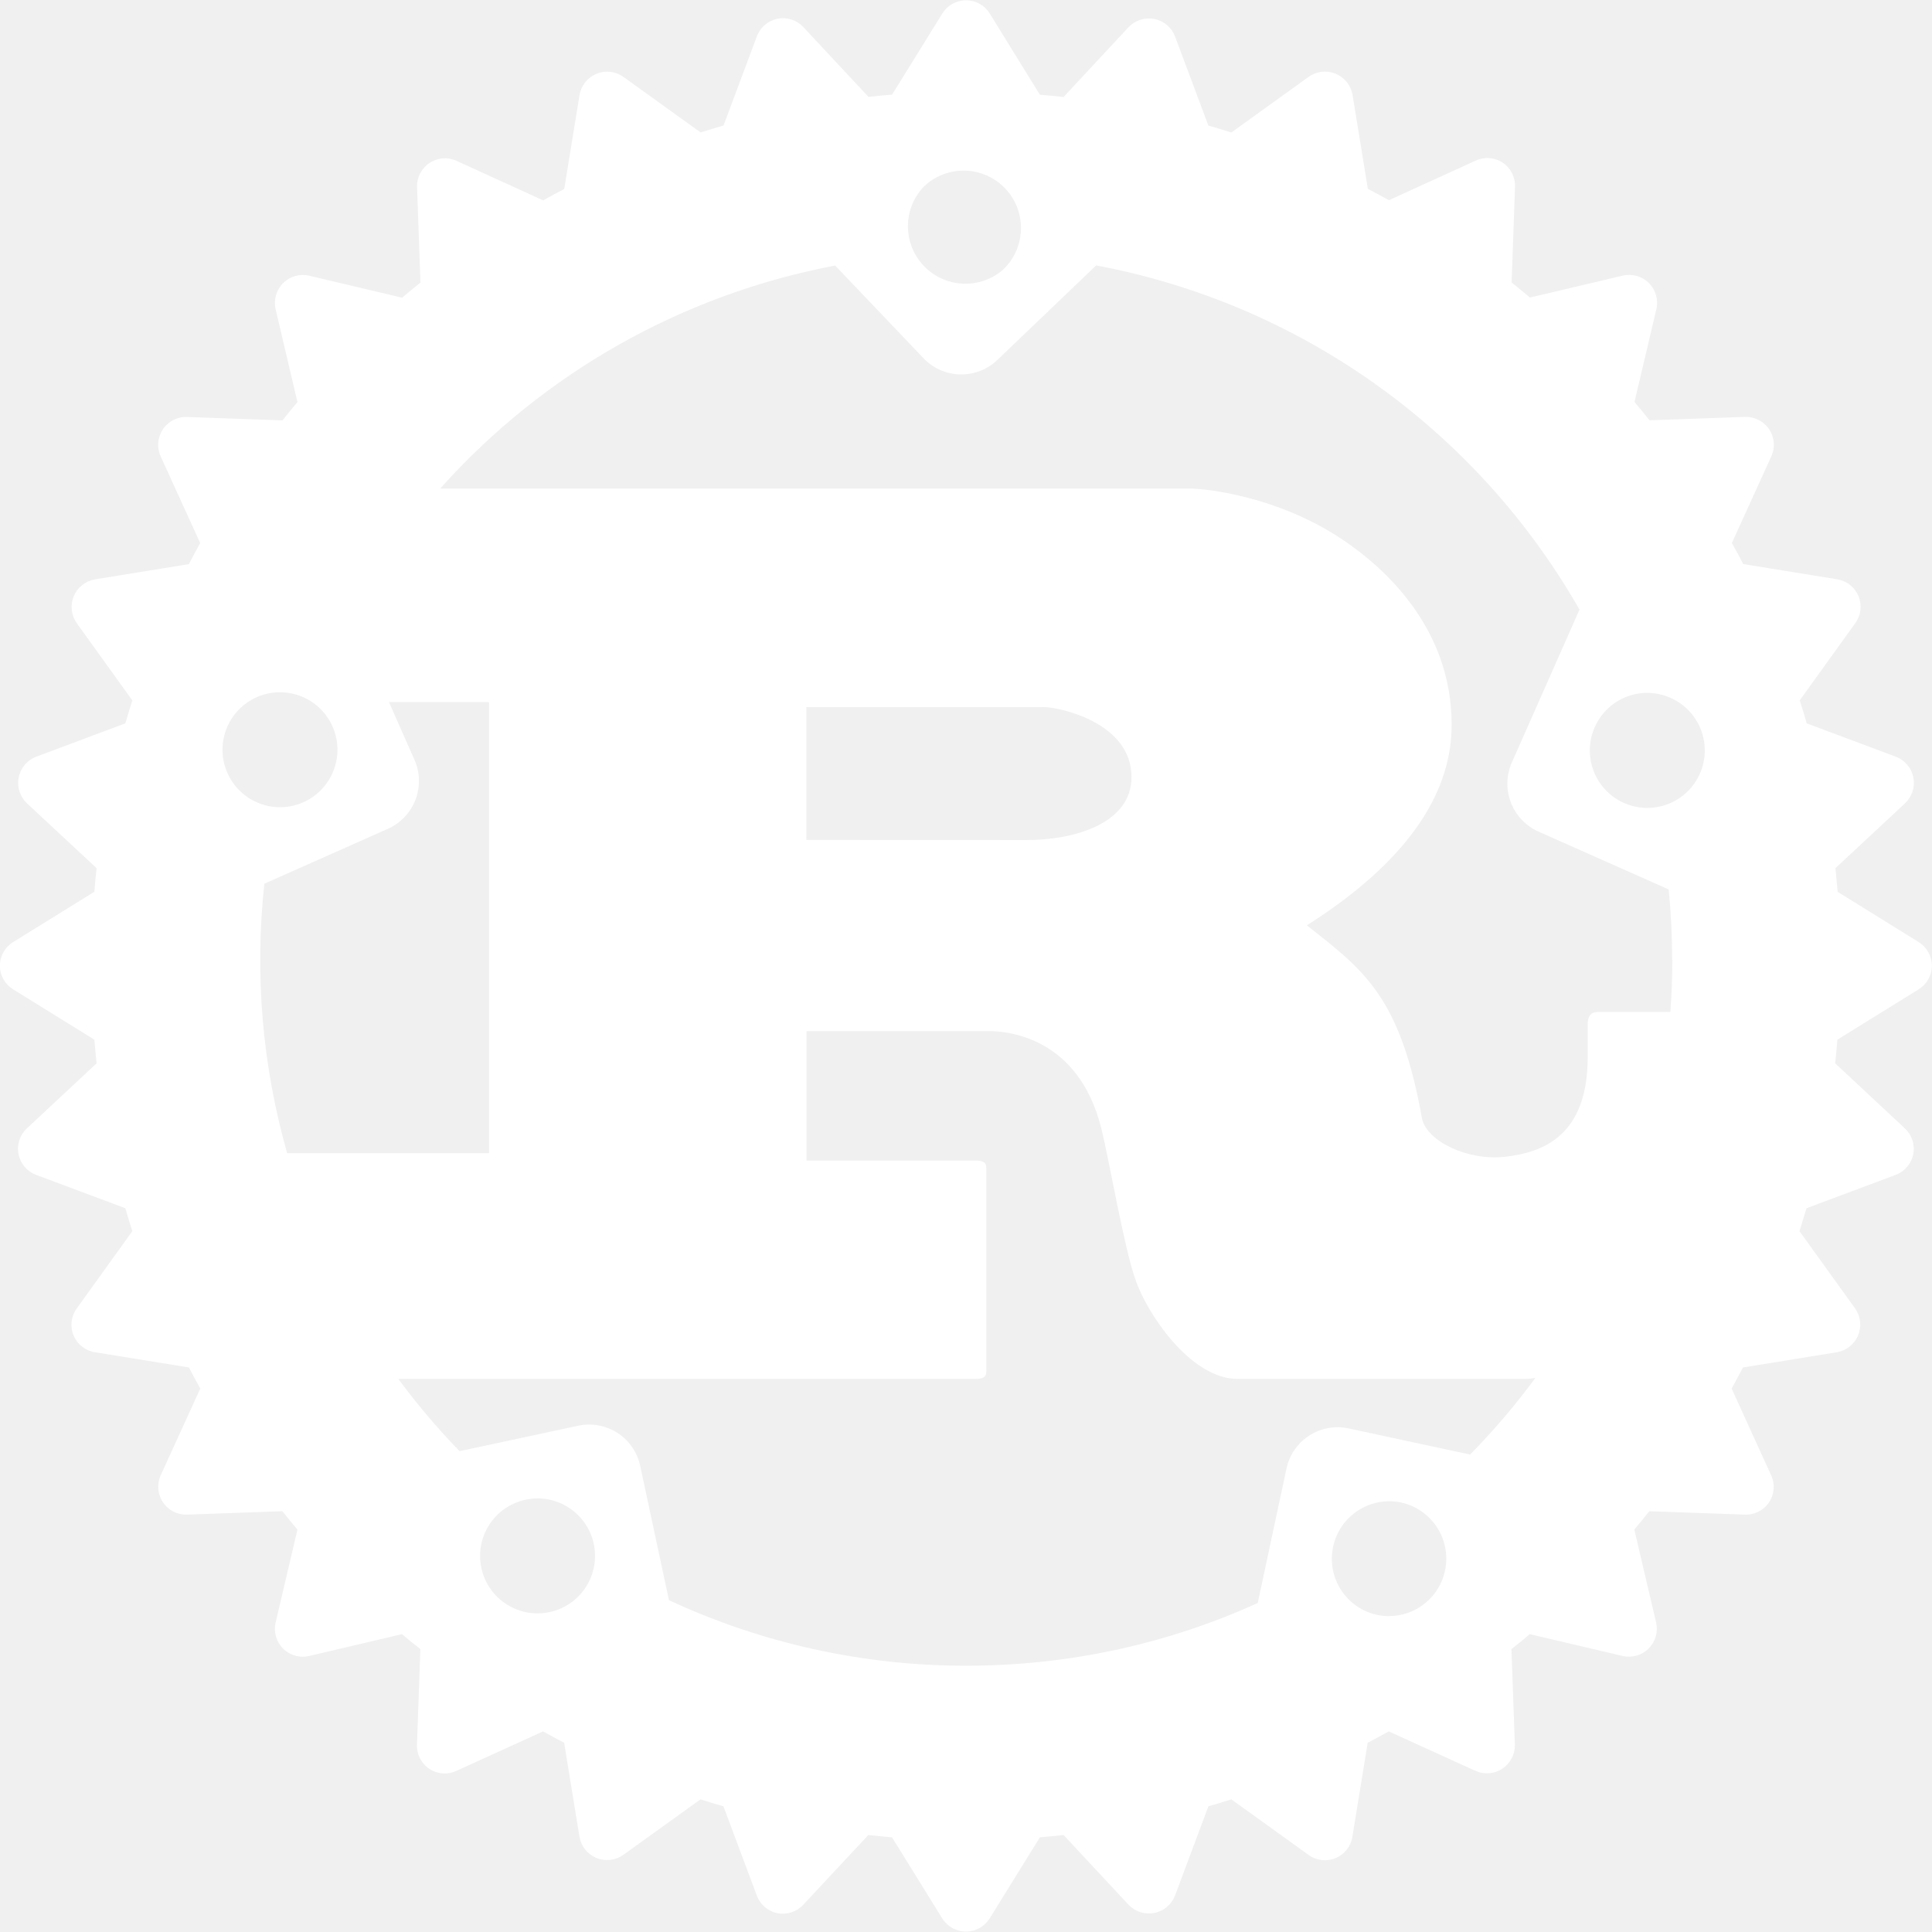
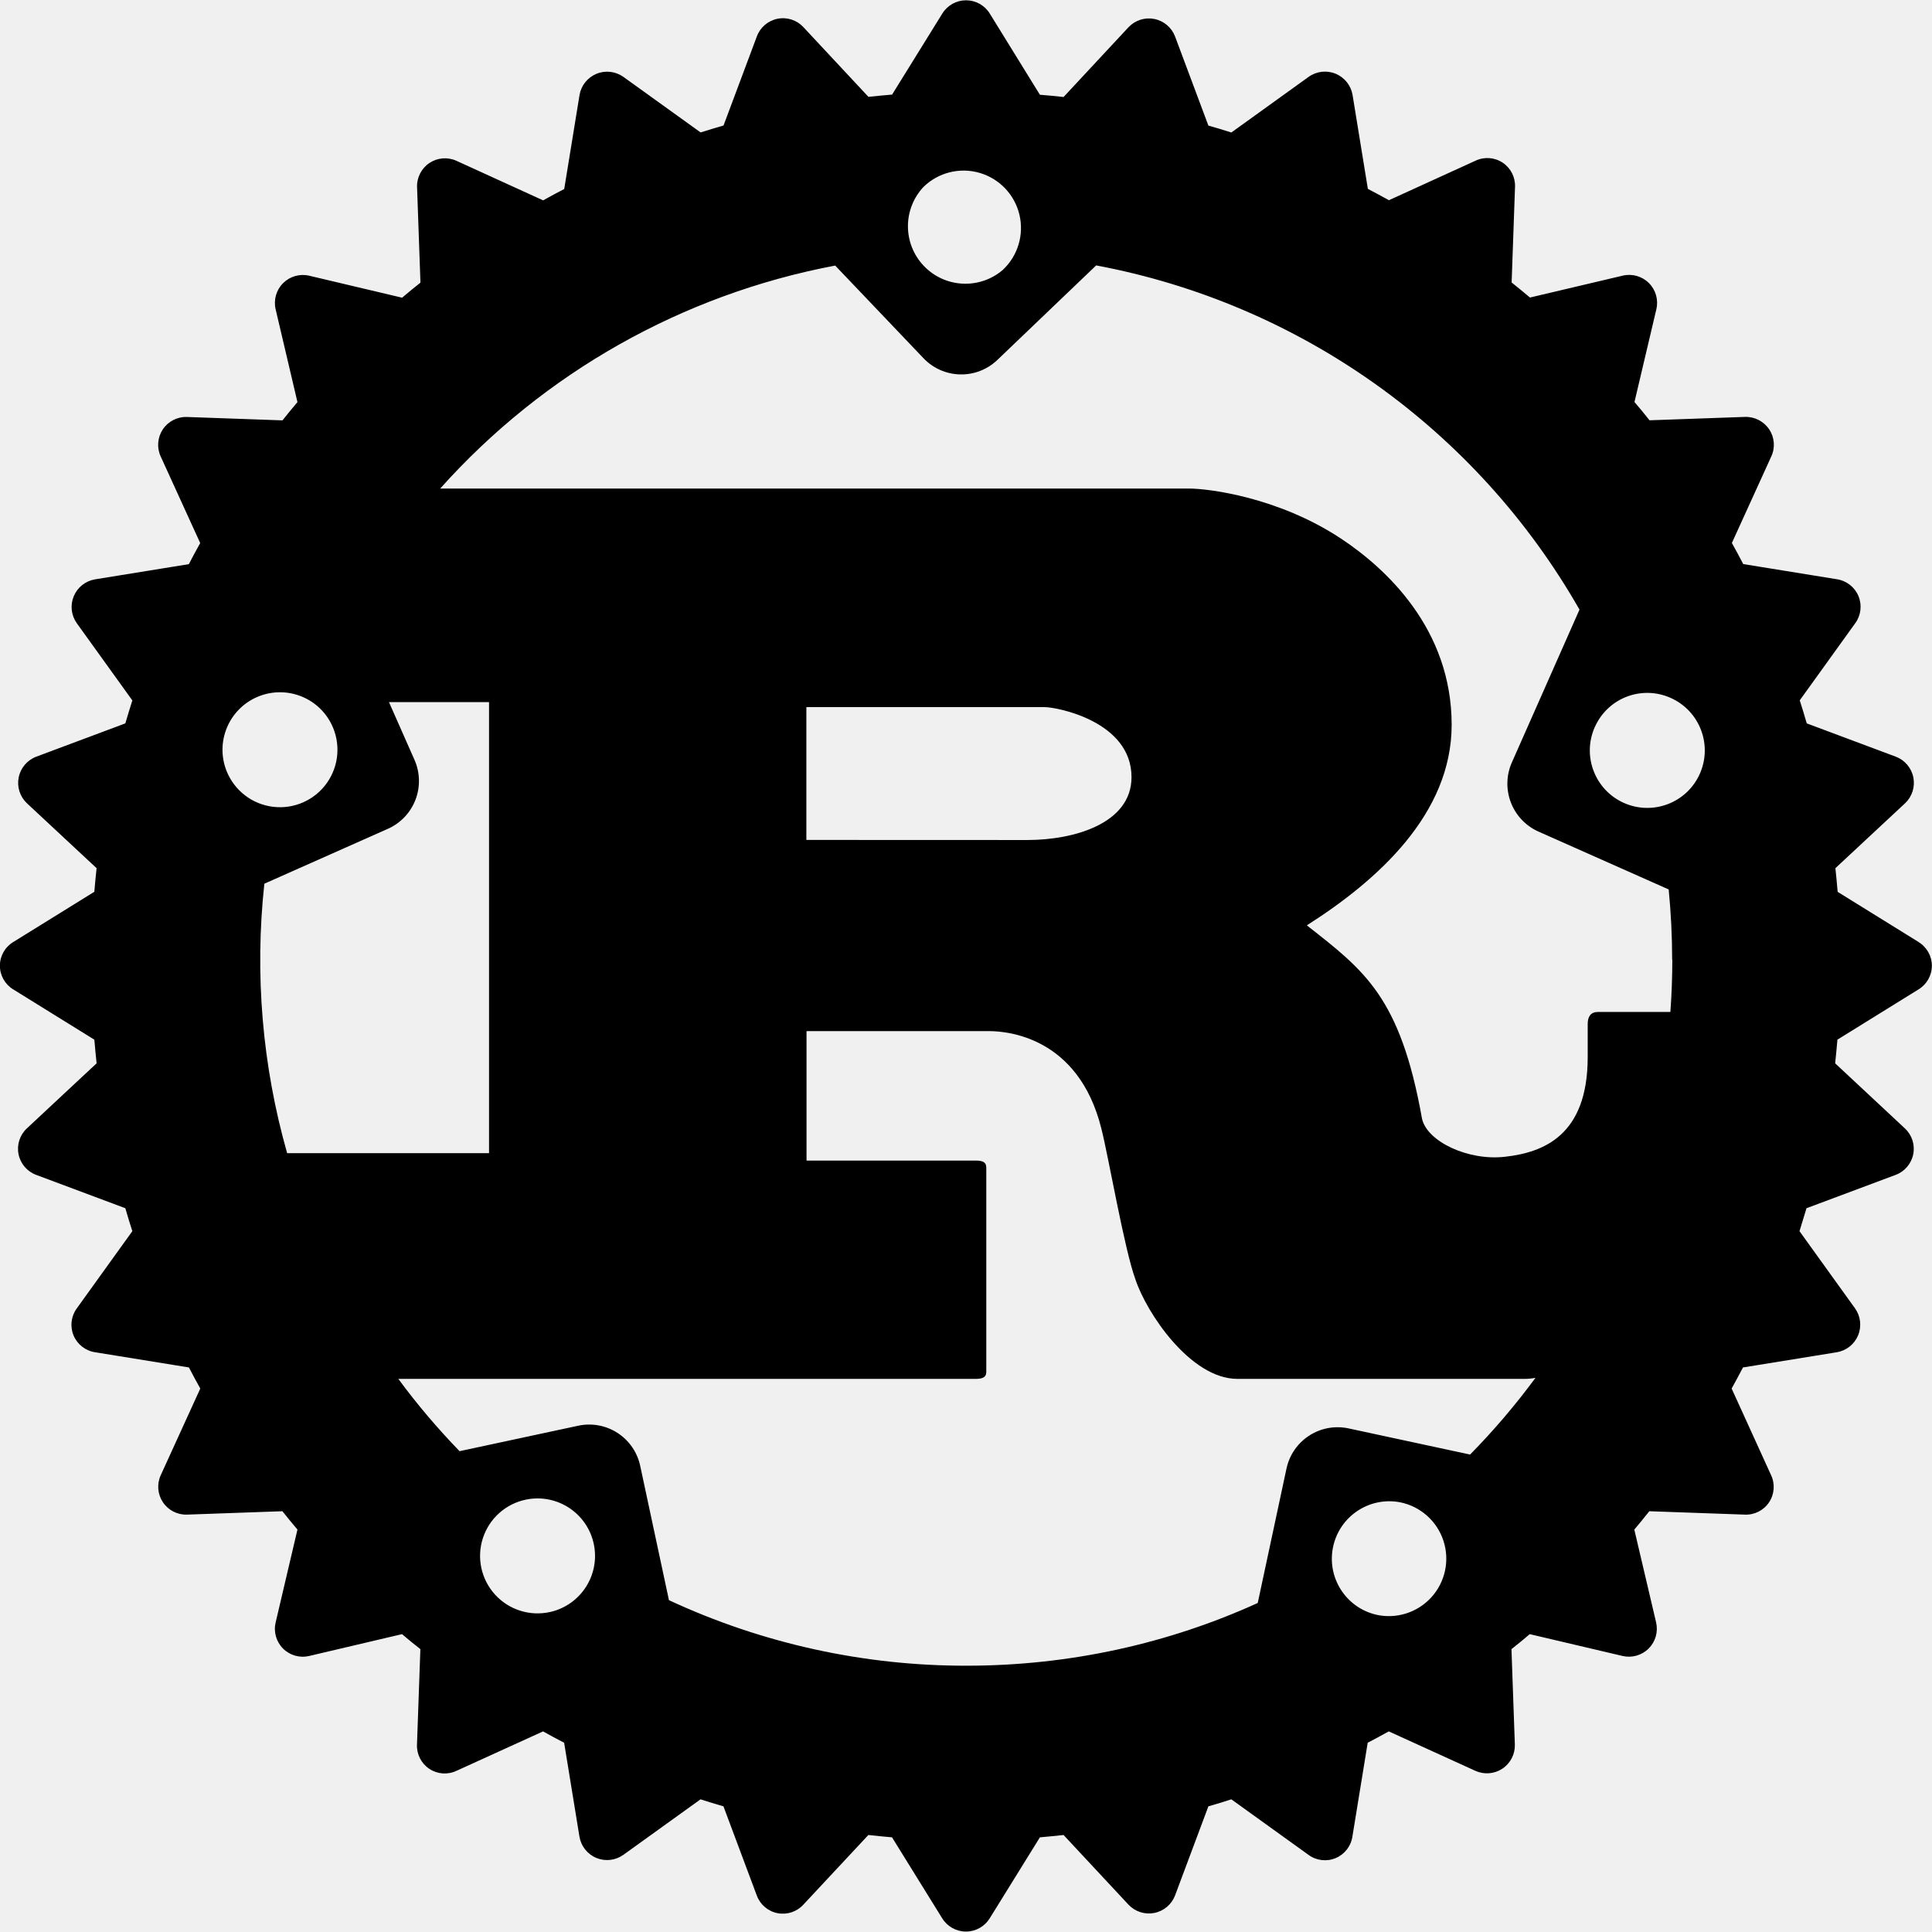
<svg xmlns="http://www.w3.org/2000/svg" role="img" viewBox="0 0 24 24">
-   <path fill="#FFFFFF" d="M23.835 11.703l-1.007-.624a13.727 13.727 0 00-.028-.294l.866-.807a.348.348 0 00-.115-.578l-1.107-.414a8.496 8.496 0 00-.087-.286l.69-.959a.346.346 0 00-.226-.545l-1.166-.189a9.357 9.357 0 00-.141-.262l.49-1.076a.344.344 0 00-.027-.336.349.349 0 00-.301-.154l-1.185.042a6.744 6.744 0 00-.187-.227l.272-1.153a.347.347 0 00-.417-.417l-1.153.272a14.018 14.018 0 00-.228-.187l.042-1.185a.344.344 0 00-.49-.328l-1.076.491c-.087-.048-.174-.095-.262-.141l-.19-1.167A.348.348 0 0016.256.955l-.96.691a8.487 8.487 0 00-.285-.086l-.414-1.107a.348.348 0 00-.578-.115l-.807.867a9.294 9.294 0 00-.294-.028L12.295.168a.346.346 0 00-.589 0l-.624 1.007a13.738 13.738 0 00-.294.028L9.98.337a.346.346 0 00-.578.115l-.414 1.107c-.096.027-.19.057-.285.086L7.744.955a.348.348 0 00-.545.226L7.009 2.348a9.357 9.357 0 00-.262.141l-1.076-.491a.346.346 0 00-.49.328l.042 1.185a7.983 7.983 0 00-.228.187L3.841 3.425a.347.347 0 00-.417.417l.271 1.153c-.063.075-.126.151-.186.227l-1.185-.042a.346.346 0 00-.328.49l.491 1.076a9.167 9.167 0 00-.141.262l-1.166.189a.348.348 0 00-.226.545l.69.959a13.303 13.303 0 00-.087.285l-1.107.414a.348.348 0 00-.116.578l.866.807a9.294 9.294 0 00-.028.293l-1.007.624a.344.344 0 000 .589l1.007.624c.008.098.018.196.028.294l-.866.808a.346.346 0 00.116.578l1.107.414c.027.096.057.191.087.285l-.69.959a.345.345 0 00.227.545l1.166.189c.046.088.092.175.141.262l-.491 1.076a.346.346 0 00.328.49l1.183-.042c.062.077.123.153.187.228l-.271 1.154a.346.346 0 00.417.416l1.153-.271c.075.064.151.126.228.186l-.042 1.185a.344.344 0 00.49.327l1.076-.49c.087.049.174.095.262.141l.19 1.166a.348.348 0 00.545.227l.959-.69a9.299 9.299 0 00.285.087l.414 1.107a.345.345 0 00.578.115l.808-.866c.097.011.195.02.294.029l.624 1.007a.347.347 0 00.589 0l.624-1.007c.098-.009.196-.018.294-.029l.807.866a.348.348 0 00.578-.115l.414-1.107a8.463 8.463 0 00.285-.087l.959.69a.345.345 0 00.545-.227l.19-1.166c.088-.046.175-.093.262-.141l1.076.49a.347.347 0 00.49-.327l-.042-1.185a6.727 6.727 0 00.227-.186l1.153.271a.347.347 0 00.417-.416l-.271-1.154c.063-.075.126-.151.186-.228l1.185.042a.344.344 0 00.328-.49l-.49-1.076c.048-.087.095-.174.141-.262l1.166-.189a.348.348 0 00.226-.545l-.69-.959.087-.285 1.107-.414a.346.346 0 00.115-.578l-.866-.808c.01-.097.02-.195.028-.294l1.007-.624a.344.344 0 000-.589zm-6.741 8.355a.714.714 0 01.299-1.396.714.714 0 11-.3 1.396zm-.342-2.314a.649.649 0 00-.771.5l-.357 1.669c-1.103.501-2.329.779-3.619.779a8.737 8.737 0 01-3.695-.814l-.357-1.668a.648.648 0 00-.771-.499l-1.473.316a8.722 8.722 0 01-.761-.898h7.168c.081 0 .136-.014.136-.088v-2.536c0-.074-.054-.088-.136-.088h-2.097v-1.608h2.268c.206 0 1.107.059 1.394 1.209.09.353.287 1.504.423 1.873.135.413.683 1.238 1.268 1.238h3.572a.749.749 0 00.13-.013 8.787 8.787 0 01-.812.953zM6.837 20.024a.714.714 0 11-.3-1.396.714.714 0 01.3 1.396zM4.118 8.997a.714.714 0 11-1.304.579.714.714 0 011.304-.579zm-.835 1.981l1.535-.682a.65.65 0 00.33-.859l-.316-.715h1.243v5.603H3.567a8.775 8.775 0 01-.283-3.348zm6.734-.544V8.784h2.96c.153 0 1.079.177 1.079.87 0 .575-.711.781-1.295.781zm10.757 1.486c0 .219-.008.436-.024.651h-.9c-.09 0-.127.059-.127.148v.413c0 .973-.549 1.185-1.03 1.238-.458.052-.965-.191-1.028-.472-.27-1.519-.72-1.844-1.431-2.403.882-.56 1.799-1.386 1.799-2.491 0-1.194-.819-1.946-1.377-2.315-.782-.516-1.649-.62-1.883-.62H5.468a8.765 8.765 0 014.907-2.77l1.097 1.151a.648.648 0 00.918.021l1.227-1.174a8.775 8.775 0 016.004 4.276l-.84 1.898a.652.652 0 00.33.859l1.618.719c.028.287.043.577.043.872zm-9.301-9.599a.713.713 0 11.984 1.032.714.714 0 01-.984-1.032zm8.339 6.71a.711.711 0 01.94-.362.714.714 0 11-.941.363z" />
+   <path fill="#000000" d="M23.835 11.703l-1.007-.624a13.727 13.727 0 00-.028-.294l.866-.807a.348.348 0 00-.115-.578l-1.107-.414a8.496 8.496 0 00-.087-.286l.69-.959a.346.346 0 00-.226-.545l-1.166-.189a9.357 9.357 0 00-.141-.262l.49-1.076a.344.344 0 00-.027-.336.349.349 0 00-.301-.154l-1.185.042a6.744 6.744 0 00-.187-.227l.272-1.153a.347.347 0 00-.417-.417l-1.153.272a14.018 14.018 0 00-.228-.187l.042-1.185a.344.344 0 00-.49-.328l-1.076.491c-.087-.048-.174-.095-.262-.141l-.19-1.167A.348.348 0 0016.256.955l-.96.691a8.487 8.487 0 00-.285-.086l-.414-1.107a.348.348 0 00-.578-.115l-.807.867a9.294 9.294 0 00-.294-.028L12.295.168a.346.346 0 00-.589 0l-.624 1.007a13.738 13.738 0 00-.294.028L9.98.337a.346.346 0 00-.578.115l-.414 1.107c-.096.027-.19.057-.285.086L7.744.955a.348.348 0 00-.545.226L7.009 2.348a9.357 9.357 0 00-.262.141l-1.076-.491a.346.346 0 00-.49.328l.042 1.185a7.983 7.983 0 00-.228.187L3.841 3.425a.347.347 0 00-.417.417l.271 1.153c-.063.075-.126.151-.186.227l-1.185-.042a.346.346 0 00-.328.49l.491 1.076a9.167 9.167 0 00-.141.262l-1.166.189a.348.348 0 00-.226.545l.69.959a13.303 13.303 0 00-.087.285l-1.107.414a.348.348 0 00-.116.578l.866.807a9.294 9.294 0 00-.028.293l-1.007.624a.344.344 0 000 .589l1.007.624c.008.098.018.196.028.294l-.866.808a.346.346 0 00.116.578l1.107.414c.027.096.057.191.087.285l-.69.959a.345.345 0 00.227.545l1.166.189c.046.088.092.175.141.262l-.491 1.076a.346.346 0 00.328.49l1.183-.042c.062.077.123.153.187.228l-.271 1.154a.346.346 0 00.417.416l1.153-.271c.075.064.151.126.228.186l-.042 1.185a.344.344 0 00.49.327l1.076-.49c.087.049.174.095.262.141l.19 1.166a.348.348 0 00.545.227l.959-.69a9.299 9.299 0 00.285.087l.414 1.107a.345.345 0 00.578.115l.808-.866c.097.011.195.02.294.029l.624 1.007a.347.347 0 00.589 0l.624-1.007c.098-.009.196-.018.294-.029l.807.866a.348.348 0 00.578-.115l.414-1.107a8.463 8.463 0 00.285-.087l.959.69a.345.345 0 00.545-.227l.19-1.166c.088-.046.175-.093.262-.141l1.076.49a.347.347 0 00.49-.327l-.042-1.185a6.727 6.727 0 00.227-.186l1.153.271a.347.347 0 00.417-.416l-.271-1.154c.063-.075.126-.151.186-.228l1.185.042a.344.344 0 00.328-.49l-.49-1.076c.048-.087.095-.174.141-.262l1.166-.189a.348.348 0 00.226-.545l-.69-.959.087-.285 1.107-.414a.346.346 0 00.115-.578l-.866-.808c.01-.097.02-.195.028-.294l1.007-.624a.344.344 0 000-.589zm-6.741 8.355a.714.714 0 01.299-1.396.714.714 0 11-.3 1.396zm-.342-2.314a.649.649 0 00-.771.5l-.357 1.669c-1.103.501-2.329.779-3.619.779a8.737 8.737 0 01-3.695-.814l-.357-1.668a.648.648 0 00-.771-.499l-1.473.316a8.722 8.722 0 01-.761-.898h7.168c.081 0 .136-.014.136-.088v-2.536c0-.074-.054-.088-.136-.088h-2.097v-1.608h2.268c.206 0 1.107.059 1.394 1.209.09.353.287 1.504.423 1.873.135.413.683 1.238 1.268 1.238h3.572a.749.749 0 00.13-.013 8.787 8.787 0 01-.812.953zM6.837 20.024a.714.714 0 11-.3-1.396.714.714 0 01.3 1.396zM4.118 8.997a.714.714 0 11-1.304.579.714.714 0 011.304-.579zm-.835 1.981l1.535-.682a.65.65 0 00.33-.859l-.316-.715h1.243v5.603H3.567a8.775 8.775 0 01-.283-3.348zm6.734-.544V8.784h2.96c.153 0 1.079.177 1.079.87 0 .575-.711.781-1.295.781zm10.757 1.486c0 .219-.008.436-.024.651h-.9c-.09 0-.127.059-.127.148v.413c0 .973-.549 1.185-1.03 1.238-.458.052-.965-.191-1.028-.472-.27-1.519-.72-1.844-1.431-2.403.882-.56 1.799-1.386 1.799-2.491 0-1.194-.819-1.946-1.377-2.315-.782-.516-1.649-.62-1.883-.62H5.468a8.765 8.765 0 014.907-2.77l1.097 1.151a.648.648 0 00.918.021l1.227-1.174a8.775 8.775 0 016.004 4.276l-.84 1.898a.652.652 0 00.33.859l1.618.719c.028.287.043.577.043.872zm-9.301-9.599a.713.713 0 11.984 1.032.714.714 0 01-.984-1.032zm8.339 6.71a.711.711 0 01.94-.362.714.714 0 11-.941.363z" />
</svg>
